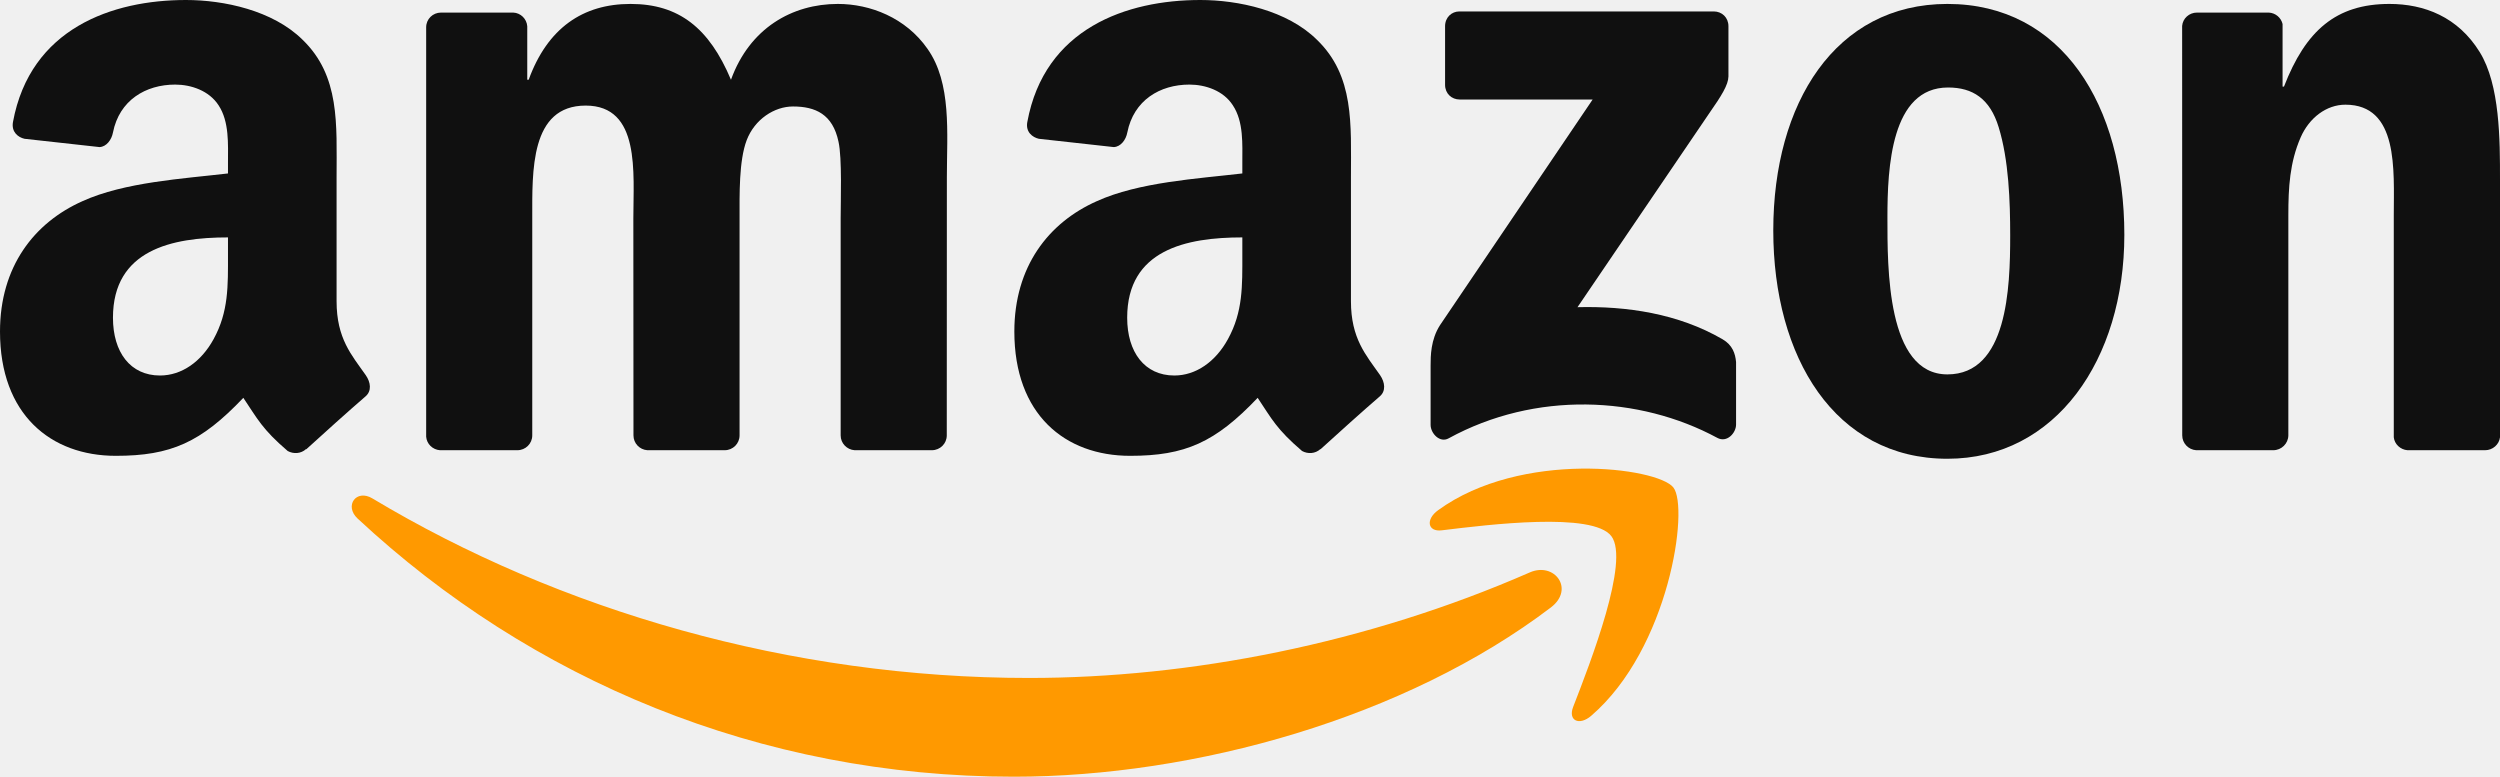
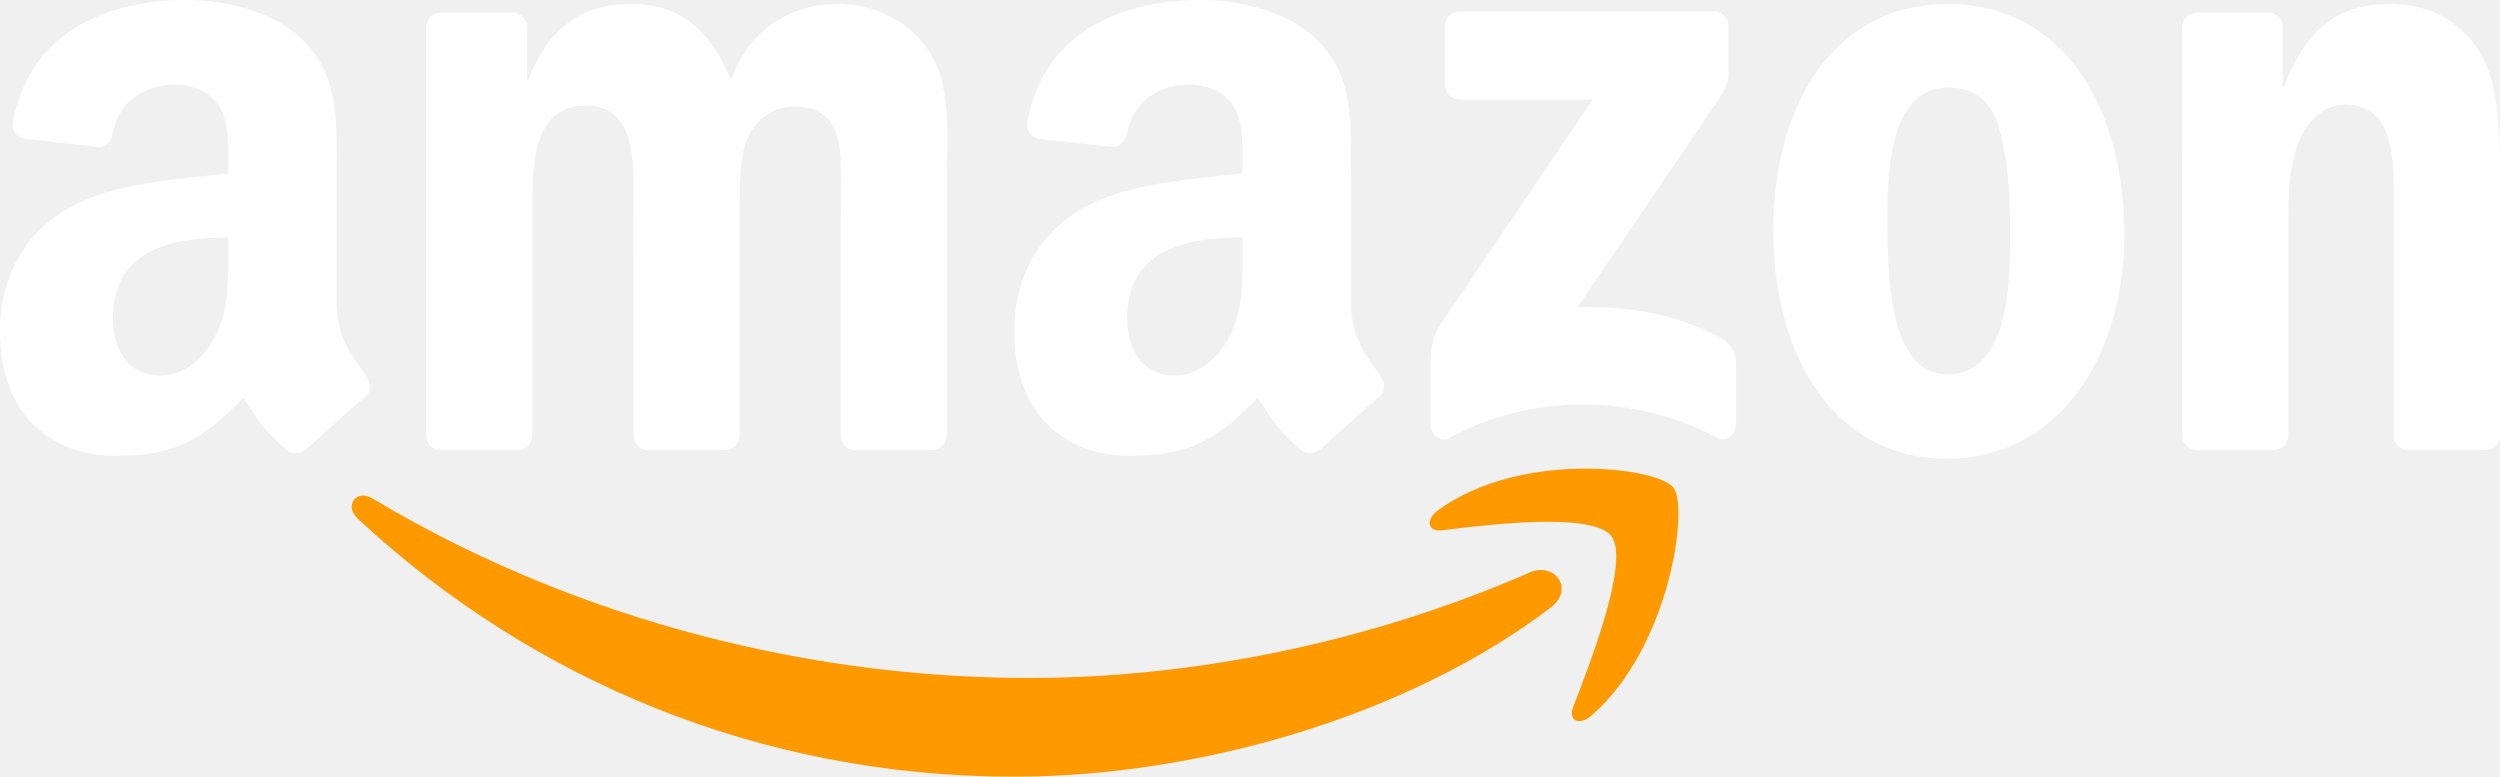
<svg xmlns="http://www.w3.org/2000/svg" width="103" height="32" viewBox="0 0 103 32" fill="none">
  <path fill-rule="evenodd" clip-rule="evenodd" d="M63.899 25.025C57.914 29.573 49.238 32 41.769 32C31.295 32 21.866 28.006 14.733 21.364C14.172 20.842 14.675 20.13 15.347 20.537C23.045 25.154 32.564 27.932 42.396 27.932C49.027 27.932 56.322 26.518 63.029 23.583C64.043 23.139 64.89 24.267 63.899 25.025Z" fill="#FF9900" />
  <path fill-rule="evenodd" clip-rule="evenodd" d="M66.388 22.09C65.626 21.082 61.33 21.614 59.403 21.849C58.815 21.923 58.725 21.396 59.255 21.017C62.675 18.535 68.289 19.252 68.943 20.084C69.598 20.92 68.773 26.721 65.558 29.49C65.065 29.915 64.594 29.689 64.814 29.125C65.536 27.267 67.154 23.102 66.388 22.09Z" fill="#FF9900" />
-   <path fill-rule="evenodd" clip-rule="evenodd" d="M59.537 3.494V1.082C59.537 0.716 59.806 0.471 60.129 0.471H70.607C70.943 0.471 71.212 0.721 71.212 1.082V3.148C71.207 3.494 70.925 3.947 70.423 4.664L64.993 12.656C67.011 12.605 69.141 12.915 70.97 13.978C71.382 14.218 71.494 14.569 71.526 14.916V17.491C71.526 17.842 71.149 18.253 70.755 18.041C67.531 16.298 63.249 16.109 59.685 18.059C59.322 18.263 58.941 17.856 58.941 17.505V15.059C58.941 14.666 58.945 13.996 59.326 13.4L65.617 4.1H60.142C59.806 4.1 59.537 3.855 59.537 3.494Z" fill="#101010" />
-   <path fill-rule="evenodd" clip-rule="evenodd" d="M21.315 18.549H18.127C17.822 18.526 17.58 18.29 17.558 17.99V1.123C17.558 0.786 17.831 0.518 18.172 0.518H21.144C21.454 0.532 21.7 0.777 21.723 1.082V3.286H21.781C22.557 1.156 24.014 0.162 25.977 0.162C27.973 0.162 29.219 1.156 30.116 3.286C30.887 1.156 32.64 0.162 34.519 0.162C35.855 0.162 37.316 0.73 38.209 2.006C39.217 3.425 39.011 5.487 39.011 7.294L39.007 17.939C39.007 18.276 38.733 18.549 38.392 18.549H35.209C34.891 18.526 34.635 18.263 34.635 17.939V9C34.635 8.288 34.698 6.513 34.546 5.838C34.308 4.705 33.595 4.387 32.671 4.387C31.9 4.387 31.093 4.918 30.766 5.769C30.439 6.619 30.47 8.043 30.47 9V17.939C30.47 18.276 30.197 18.549 29.856 18.549H26.672C26.35 18.526 26.099 18.263 26.099 17.939L26.094 9C26.094 7.118 26.395 4.35 24.13 4.35C21.839 4.35 21.929 7.049 21.929 9V17.939C21.929 18.276 21.655 18.549 21.315 18.549Z" fill="#101010" />
-   <path fill-rule="evenodd" clip-rule="evenodd" d="M80.233 0.162C84.963 0.162 87.523 4.35 87.523 9.674C87.523 14.819 84.694 18.901 80.233 18.901C75.588 18.901 73.059 14.713 73.059 9.494C73.059 4.243 75.619 0.162 80.233 0.162ZM80.26 3.605C77.91 3.605 77.762 6.906 77.762 8.963C77.762 11.024 77.731 15.425 80.233 15.425C82.703 15.425 82.82 11.875 82.82 9.711C82.82 8.288 82.761 6.587 82.344 5.237C81.986 4.063 81.273 3.605 80.26 3.605Z" fill="#101010" />
-   <path fill-rule="evenodd" clip-rule="evenodd" d="M93.656 18.549H90.482C90.164 18.526 89.908 18.263 89.908 17.939L89.904 1.068C89.93 0.758 90.195 0.518 90.518 0.518H93.472C93.751 0.532 93.979 0.726 94.042 0.989V3.568H94.1C94.993 1.262 96.243 0.162 98.445 0.162C99.875 0.162 101.269 0.693 102.166 2.149C103 3.499 103 5.769 103 7.4V18.018C102.964 18.313 102.7 18.549 102.386 18.549H99.189C98.898 18.526 98.656 18.304 98.624 18.018V8.856C98.624 7.012 98.83 4.313 96.629 4.313C95.853 4.313 95.14 4.849 94.786 5.662C94.338 6.693 94.28 7.719 94.28 8.856V17.939C94.275 18.276 93.997 18.549 93.656 18.549Z" fill="#101010" />
-   <path fill-rule="evenodd" clip-rule="evenodd" d="M51.184 10.493C51.184 11.773 51.215 12.841 50.588 13.978C50.081 14.902 49.274 15.471 48.382 15.471C47.158 15.471 46.44 14.509 46.44 13.09C46.44 10.289 48.875 9.781 51.184 9.781V10.493ZM54.399 18.503C54.188 18.697 53.883 18.711 53.645 18.581C52.587 17.676 52.395 17.255 51.816 16.391C50.068 18.23 48.826 18.78 46.562 18.78C43.876 18.78 41.791 17.075 41.791 13.659C41.791 10.992 43.19 9.175 45.19 8.288C46.92 7.502 49.337 7.363 51.184 7.146V6.721C51.184 5.94 51.242 5.015 50.794 4.34C50.408 3.735 49.664 3.485 49.005 3.485C47.79 3.485 46.709 4.128 46.445 5.459C46.391 5.755 46.18 6.046 45.889 6.06L42.8 5.718C42.54 5.658 42.248 5.44 42.325 5.029C43.033 1.165 46.422 0 49.453 0C51.005 0 53.031 0.425 54.255 1.636C55.806 3.129 55.659 5.121 55.659 7.289V12.411C55.659 13.95 56.277 14.625 56.86 15.457C57.062 15.753 57.107 16.109 56.847 16.331C56.197 16.89 55.04 17.93 54.403 18.512L54.399 18.503Z" fill="#101010" />
-   <path fill-rule="evenodd" clip-rule="evenodd" d="M9.393 10.493C9.393 11.773 9.424 12.841 8.797 13.978C8.29 14.902 7.487 15.471 6.591 15.471C5.367 15.471 4.654 14.509 4.654 13.091C4.654 10.289 7.088 9.781 9.393 9.781V10.493ZM12.608 18.503C12.397 18.697 12.092 18.711 11.854 18.582C10.796 17.676 10.608 17.255 10.025 16.391C8.277 18.23 7.039 18.78 4.77 18.78C2.089 18.78 0 17.075 0 13.659C0 10.992 1.403 9.175 3.399 8.288C5.129 7.502 7.546 7.363 9.393 7.146V6.721C9.393 5.94 9.451 5.015 9.007 4.341C8.617 3.735 7.873 3.485 7.218 3.485C6.003 3.485 4.918 4.128 4.654 5.459C4.6 5.755 4.389 6.046 4.102 6.06L1.009 5.718C0.749 5.658 0.462 5.441 0.534 5.029C1.246 1.165 4.631 0 7.662 0C9.214 0 11.24 0.425 12.464 1.636C14.015 3.129 13.867 5.122 13.867 7.29V12.411C13.867 13.95 14.486 14.625 15.069 15.457C15.275 15.753 15.32 16.109 15.06 16.331C14.41 16.89 13.253 17.93 12.617 18.512L12.608 18.503Z" fill="#101010" />
+   <path fill-rule="evenodd" clip-rule="evenodd" d="M59.537 3.494V1.082C59.537 0.716 59.806 0.471 60.129 0.471H70.607C70.943 0.471 71.212 0.721 71.212 1.082V3.148C71.207 3.494 70.925 3.947 70.423 4.664L64.993 12.656C67.011 12.605 69.141 12.915 70.97 13.978C71.382 14.218 71.494 14.569 71.526 14.916V17.491C71.526 17.842 71.149 18.253 70.755 18.041C67.531 16.298 63.249 16.109 59.685 18.059C59.322 18.263 58.941 17.856 58.941 17.505V15.059C58.941 14.666 58.945 13.996 59.326 13.4L65.617 4.1H60.142C59.806 4.1 59.537 3.855 59.537 3.494Z" fill="#fff" />
+   <path fill-rule="evenodd" clip-rule="evenodd" d="M21.315 18.549H18.127C17.822 18.526 17.58 18.29 17.558 17.99V1.123C17.558 0.786 17.831 0.518 18.172 0.518H21.144C21.454 0.532 21.7 0.777 21.723 1.082V3.286H21.781C22.557 1.156 24.014 0.162 25.977 0.162C27.973 0.162 29.219 1.156 30.116 3.286C30.887 1.156 32.64 0.162 34.519 0.162C35.855 0.162 37.316 0.73 38.209 2.006C39.217 3.425 39.011 5.487 39.011 7.294L39.007 17.939C39.007 18.276 38.733 18.549 38.392 18.549H35.209C34.891 18.526 34.635 18.263 34.635 17.939V9C34.635 8.288 34.698 6.513 34.546 5.838C34.308 4.705 33.595 4.387 32.671 4.387C31.9 4.387 31.093 4.918 30.766 5.769C30.439 6.619 30.47 8.043 30.47 9V17.939C30.47 18.276 30.197 18.549 29.856 18.549H26.672C26.35 18.526 26.099 18.263 26.099 17.939L26.094 9C26.094 7.118 26.395 4.35 24.13 4.35C21.839 4.35 21.929 7.049 21.929 9V17.939C21.929 18.276 21.655 18.549 21.315 18.549Z" fill="#fff" />
+   <path fill-rule="evenodd" clip-rule="evenodd" d="M80.233 0.162C84.963 0.162 87.523 4.35 87.523 9.674C87.523 14.819 84.694 18.901 80.233 18.901C75.588 18.901 73.059 14.713 73.059 9.494C73.059 4.243 75.619 0.162 80.233 0.162ZM80.26 3.605C77.91 3.605 77.762 6.906 77.762 8.963C77.762 11.024 77.731 15.425 80.233 15.425C82.703 15.425 82.82 11.875 82.82 9.711C82.82 8.288 82.761 6.587 82.344 5.237C81.986 4.063 81.273 3.605 80.26 3.605Z" fill="#fff" />
+   <path fill-rule="evenodd" clip-rule="evenodd" d="M93.656 18.549H90.482C90.164 18.526 89.908 18.263 89.908 17.939L89.904 1.068C89.93 0.758 90.195 0.518 90.518 0.518H93.472C93.751 0.532 93.979 0.726 94.042 0.989V3.568H94.1C94.993 1.262 96.243 0.162 98.445 0.162C99.875 0.162 101.269 0.693 102.166 2.149C103 3.499 103 5.769 103 7.4V18.018C102.964 18.313 102.7 18.549 102.386 18.549H99.189C98.898 18.526 98.656 18.304 98.624 18.018V8.856C98.624 7.012 98.83 4.313 96.629 4.313C95.853 4.313 95.14 4.849 94.786 5.662C94.338 6.693 94.28 7.719 94.28 8.856V17.939C94.275 18.276 93.997 18.549 93.656 18.549Z" fill="#fff" />
+   <path fill-rule="evenodd" clip-rule="evenodd" d="M51.184 10.493C51.184 11.773 51.215 12.841 50.588 13.978C50.081 14.902 49.274 15.471 48.382 15.471C47.158 15.471 46.44 14.509 46.44 13.09C46.44 10.289 48.875 9.781 51.184 9.781V10.493ZM54.399 18.503C54.188 18.697 53.883 18.711 53.645 18.581C52.587 17.676 52.395 17.255 51.816 16.391C50.068 18.23 48.826 18.78 46.562 18.78C43.876 18.78 41.791 17.075 41.791 13.659C41.791 10.992 43.19 9.175 45.19 8.288C46.92 7.502 49.337 7.363 51.184 7.146V6.721C51.184 5.94 51.242 5.015 50.794 4.34C50.408 3.735 49.664 3.485 49.005 3.485C47.79 3.485 46.709 4.128 46.445 5.459C46.391 5.755 46.18 6.046 45.889 6.06L42.8 5.718C42.54 5.658 42.248 5.44 42.325 5.029C43.033 1.165 46.422 0 49.453 0C51.005 0 53.031 0.425 54.255 1.636C55.806 3.129 55.659 5.121 55.659 7.289V12.411C55.659 13.95 56.277 14.625 56.86 15.457C57.062 15.753 57.107 16.109 56.847 16.331C56.197 16.89 55.04 17.93 54.403 18.512L54.399 18.503Z" fill="#fff" />
+   <path fill-rule="evenodd" clip-rule="evenodd" d="M9.393 10.493C9.393 11.773 9.424 12.841 8.797 13.978C8.29 14.902 7.487 15.471 6.591 15.471C5.367 15.471 4.654 14.509 4.654 13.091C4.654 10.289 7.088 9.781 9.393 9.781V10.493ZM12.608 18.503C12.397 18.697 12.092 18.711 11.854 18.582C10.796 17.676 10.608 17.255 10.025 16.391C8.277 18.23 7.039 18.78 4.77 18.78C2.089 18.78 0 17.075 0 13.659C0 10.992 1.403 9.175 3.399 8.288C5.129 7.502 7.546 7.363 9.393 7.146V6.721C9.393 5.94 9.451 5.015 9.007 4.341C8.617 3.735 7.873 3.485 7.218 3.485C6.003 3.485 4.918 4.128 4.654 5.459C4.6 5.755 4.389 6.046 4.102 6.06L1.009 5.718C0.749 5.658 0.462 5.441 0.534 5.029C1.246 1.165 4.631 0 7.662 0C9.214 0 11.24 0.425 12.464 1.636C14.015 3.129 13.867 5.122 13.867 7.29V12.411C13.867 13.95 14.486 14.625 15.069 15.457C15.275 15.753 15.32 16.109 15.06 16.331C14.41 16.89 13.253 17.93 12.617 18.512L12.608 18.503Z" fill="#fff" />
</svg>
